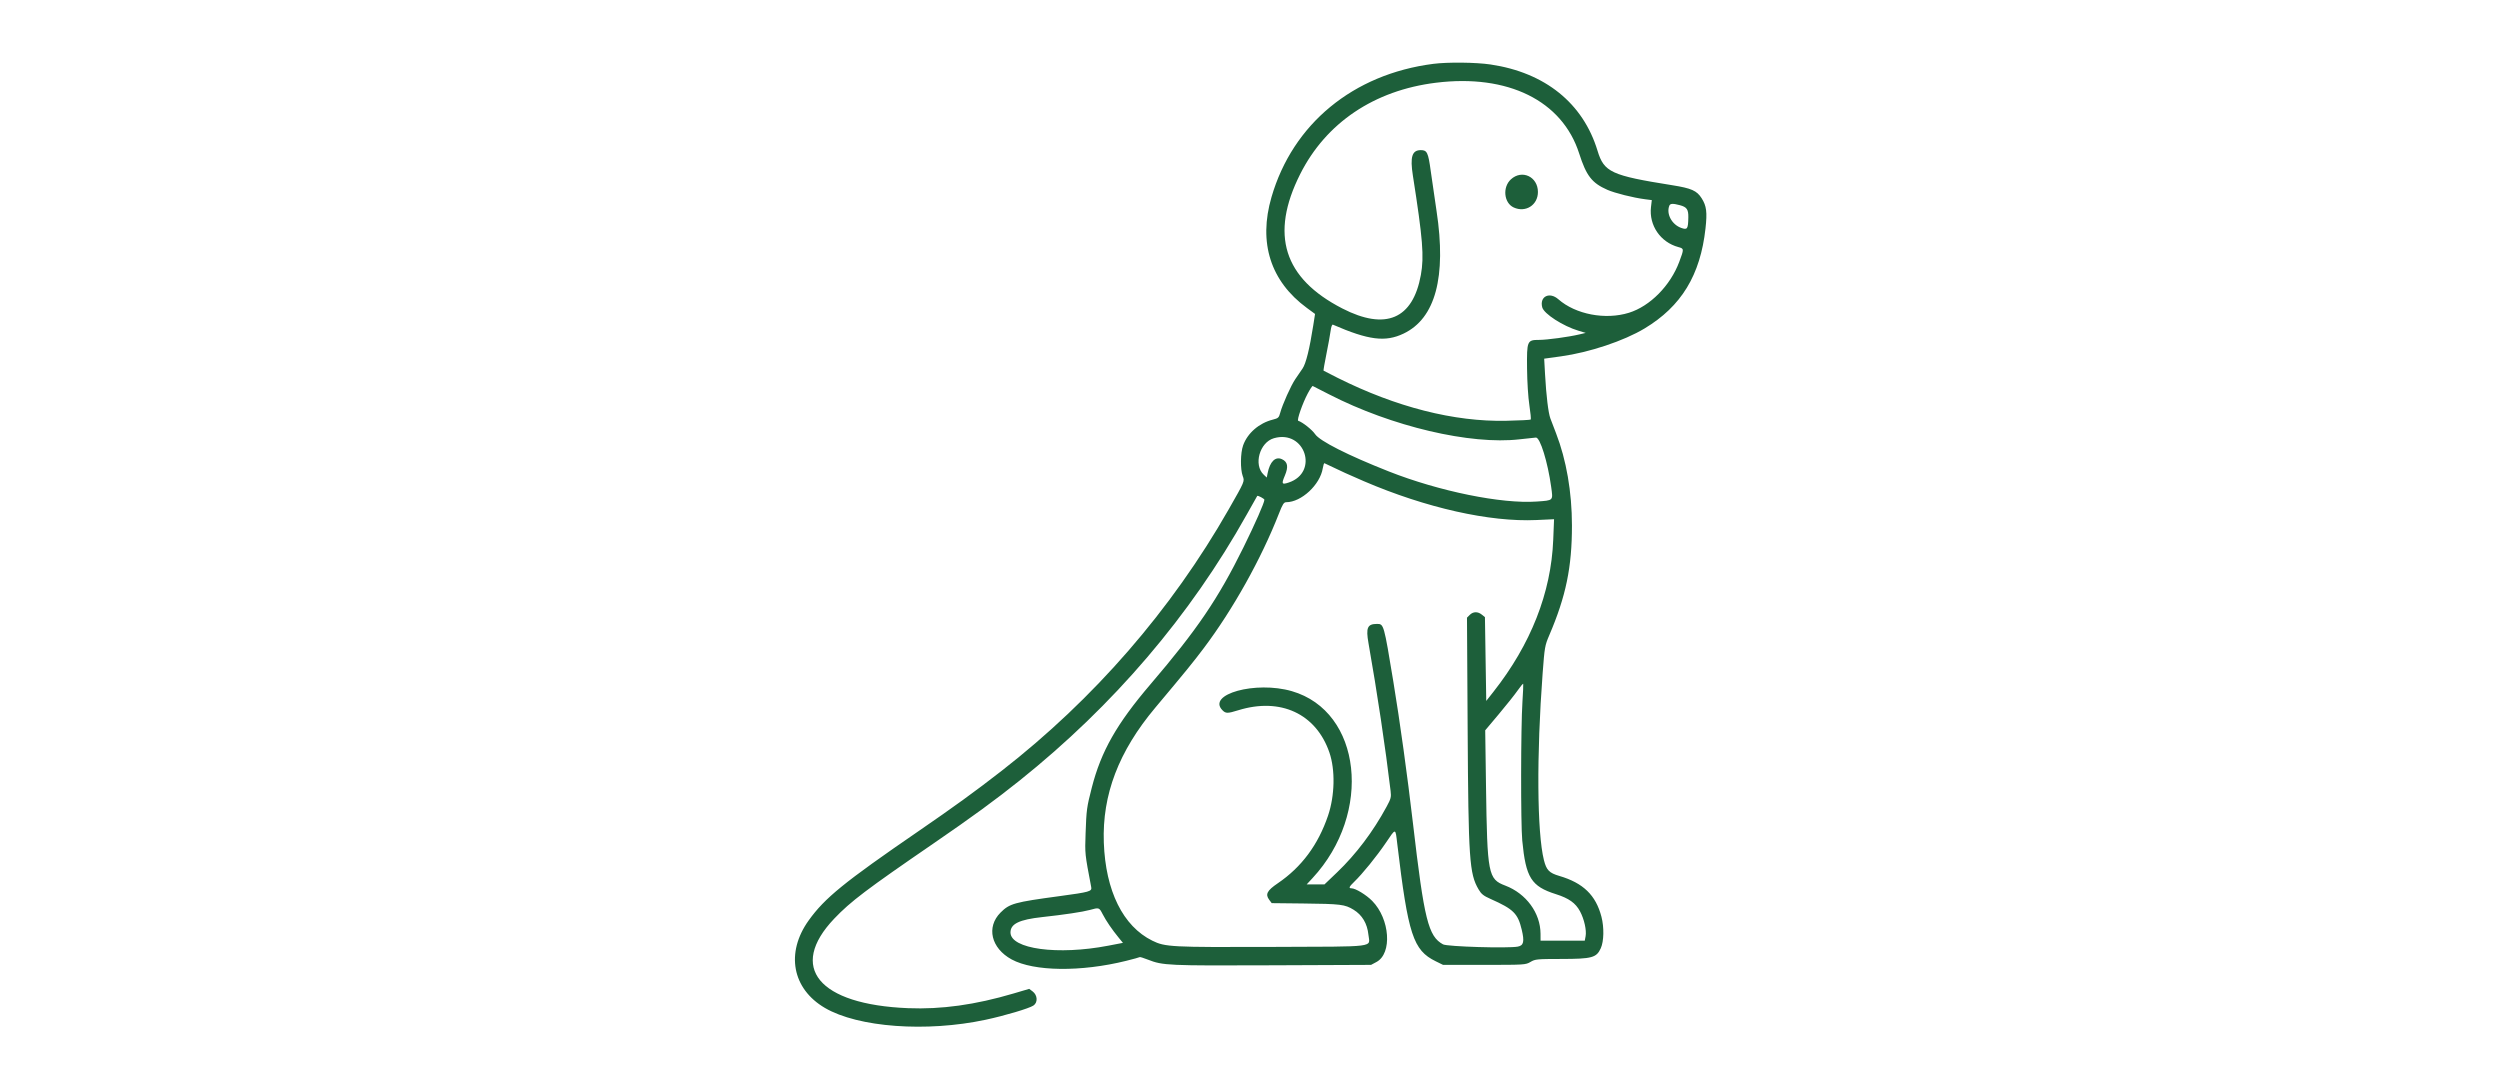
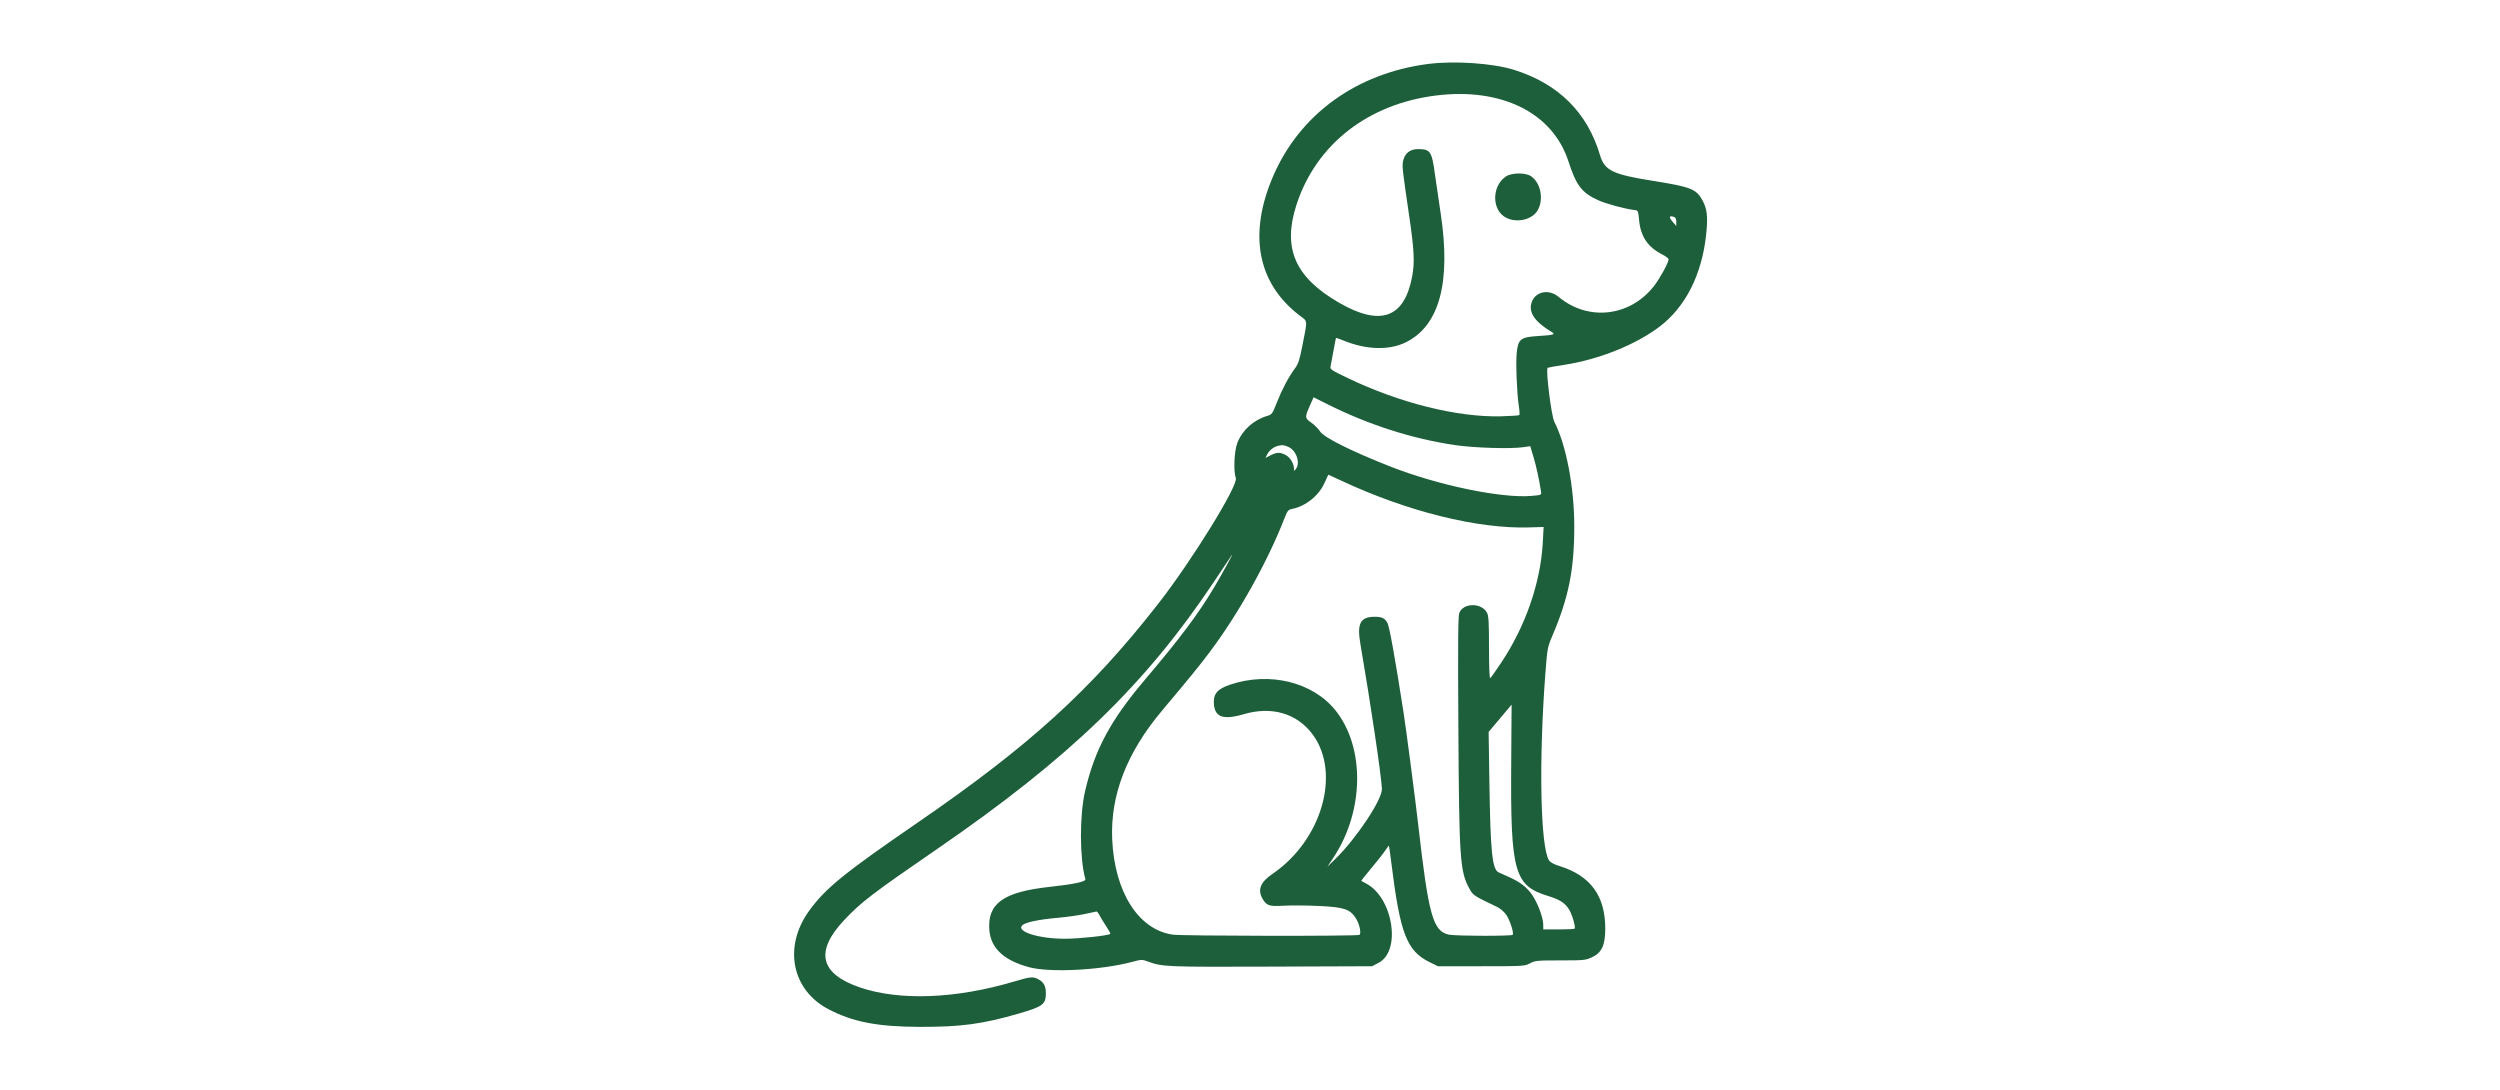
- <svg xmlns="http://www.w3.org/2000/svg" width="1000" height="436" viewBox="-242.0 95.3 1910.0 832.8">
-   <path d="M 853 144.090 C 791.782 151.970, 745.675 189.956, 729.417 245.907 C 719.284 280.778, 728.673 310.181, 756.454 330.579 L 762.697 335.163 761.344 343.832 C 758.542 361.782, 755.742 373.102, 753.182 376.826 C 751.794 378.847, 749.300 382.490, 747.641 384.923 C 744.309 389.809, 737.797 404.326, 736.084 410.688 C 735.076 414.430, 734.605 414.862, 730.359 415.931 C 719.918 418.560, 711.082 426.240, 707.745 435.585 C 705.672 441.391, 705.511 453.758, 707.440 459 C 708.955 463.114, 709.089 462.795, 696.759 484.410 C 652.868 561.353, 593.867 629.293, 523.167 684.303 C 503.133 699.892, 486.637 711.859, 459.500 730.495 C 402.818 769.419, 388.168 781.328, 375.841 798.500 C 358.085 823.233, 363.184 850.771, 388.228 865.402 C 413.663 880.261, 465.785 884.094, 511 874.431 C 525.623 871.305, 544.100 865.819, 547.495 863.595 C 551.036 861.275, 550.722 855.607, 546.895 852.762 L 544.289 850.826 532.395 854.344 C 503.039 863.026, 477.221 866.620, 451.690 865.578 C 383.261 862.787, 359.890 834.381, 395.379 797.134 C 407.887 784.006, 419.827 774.968, 471.484 739.527 C 500.400 719.688, 518.361 706.565, 537 691.658 C 608.845 634.197, 667.208 565.844, 710.468 488.500 C 714.774 480.800, 718.398 474.371, 718.520 474.213 C 718.956 473.648, 724 476.337, 724 477.134 C 724 479.339, 716.877 495.542, 708.014 513.500 C 688.551 552.935, 672.693 576.286, 637 618.071 C 611.128 648.359, 599.252 669.277, 592.110 697.138 C 588.262 712.150, 588.027 713.886, 587.389 732 C 586.831 747.812, 586.777 747.299, 591.693 773.148 C 592.305 776.361, 590.488 776.874, 567.500 779.975 C 532.866 784.648, 529.309 785.638, 522.418 792.529 C 511.339 803.609, 515.164 819.785, 530.887 828.342 C 547.846 837.572, 583.901 838.006, 618.459 829.396 C 623.937 828.031, 628.580 826.754, 628.776 826.557 C 628.972 826.361, 631.768 827.233, 634.989 828.496 C 646.469 832.994, 650.052 833.158, 730 832.819 L 805.500 832.500 809.612 830.300 C 821.802 823.779, 819.957 797.415, 806.346 783.609 C 801.777 778.974, 793.591 774, 790.533 774 C 788.188 774, 788.685 772.824, 792.649 769 C 799.013 762.861, 809.759 749.604, 816.871 739.119 C 824.582 727.753, 824.045 727.698, 825.513 740 C 833.802 809.464, 837.666 821.287, 854.839 829.720 L 860.500 832.500 892 832.500 C 922.872 832.500, 923.576 832.455, 927.307 830.250 C 930.904 828.124, 932.201 827.999, 950.807 827.978 C 974.353 827.952, 977.719 827.038, 981.012 819.784 C 983.413 814.493, 983.632 803.848, 981.508 795.693 C 977.220 779.228, 967.575 769.900, 949.286 764.530 C 941.606 762.275, 939.488 760.095, 937.570 752.475 C 932.290 731.494, 931.884 672.333, 936.589 609.659 C 938.084 589.751, 938.310 588.452, 941.648 580.659 C 954.415 550.845, 959.016 528.562, 958.982 496.699 C 958.955 471.224, 954.731 446.763, 946.831 426.331 C 945.165 422.024, 943.216 416.925, 942.499 415 C 940.925 410.772, 939.351 397.759, 938.438 381.420 L 937.763 369.339 950.632 367.557 C 972.313 364.554, 998.596 355.790, 1014.419 346.287 C 1042.544 329.396, 1057.091 305.525, 1061.020 269.820 C 1062.393 257.345, 1061.795 252.645, 1058.093 246.808 C 1054.382 240.955, 1050.330 239.157, 1035.560 236.806 C 988.946 229.386, 983.515 226.879, 978.534 210.481 C 967.497 174.153, 938.476 150.756, 896.769 144.563 C 885.593 142.903, 864.030 142.671, 853 144.090 M 855 158.519 C 807.840 164.366, 771.035 189.159, 751.324 228.361 C 728.132 274.485, 738.633 307.909, 783.567 330.989 C 816.673 347.994, 837.476 339.097, 843.556 305.334 C 846.098 291.214, 845.026 277.897, 837.452 229.500 C 835.199 215.107, 836.792 210, 843.533 210 C 848.290 210, 849.169 211.844, 851.067 225.809 C 852.016 232.789, 854.024 246.600, 855.529 256.500 C 863.195 306.929, 854.663 338.608, 830.294 350.196 C 816.366 356.820, 803.621 355.207, 776.386 343.374 C 775.690 343.072, 775.009 344.878, 774.570 348.195 C 774.184 351.113, 772.744 359.058, 771.369 365.851 C 769.994 372.645, 769.011 378.330, 769.185 378.487 C 769.358 378.643, 774.190 381.115, 779.922 383.981 C 824.722 406.377, 868.879 417.628, 908.710 416.794 C 918.726 416.584, 927.174 416.160, 927.483 415.850 C 927.792 415.541, 927.327 410.611, 926.449 404.894 C 925.526 398.881, 924.778 387.065, 924.676 376.860 C 924.464 355.645, 924.735 355.004, 933.905 354.994 C 939.968 354.988, 956.466 352.747, 964.500 350.838 L 969.500 349.650 963.993 348 C 952.126 344.443, 937.588 335.063, 936.278 330.117 C 934.089 321.850, 941.793 317.977, 948.578 323.935 C 961.780 335.526, 984.515 339.876, 1002.546 334.261 C 1018.673 329.238, 1034.154 313.568, 1040.960 295.377 C 1044.683 285.426, 1044.674 285.259, 1040.327 284.088 C 1026.587 280.388, 1017.731 267.455, 1019.373 253.487 L 1019.995 248.187 1014.748 247.514 C 1005.834 246.371, 991.767 242.851, 986.051 240.334 C 974.205 235.117, 969.981 229.670, 964.488 212.530 C 951.565 172.200, 910.005 151.699, 855 158.519 M 912.357 232.312 C 905.761 238.356, 906.973 250.388, 914.522 253.828 C 923.609 257.968, 932.987 251.961, 932.987 242 C 932.987 230.303, 920.796 224.578, 912.357 232.312 M 1033.344 252.546 C 1030.931 258.835, 1035.377 266.983, 1042.583 269.476 C 1047.184 271.068, 1047.727 270.247, 1047.900 261.441 C 1048.021 255.340, 1046.759 253.497, 1041.500 252.085 C 1036.027 250.616, 1034.042 250.728, 1033.344 252.546 M 757.095 395.974 C 753.169 403.340, 748.625 416.375, 749.841 416.780 C 753.243 417.914, 760.438 423.619, 762.739 427.007 C 766.333 432.298, 787.722 443.120, 819 455.474 C 857.489 470.675, 905.316 480.410, 932.092 478.493 C 945.029 477.567, 944.581 478.021, 943.115 467.340 C 940.512 448.381, 934.652 429.428, 931.450 429.612 C 930.377 429.674, 924.775 430.275, 919 430.948 C 881.449 435.321, 821.124 421.100, 773.525 396.651 C 766.938 393.268, 761.271 390.373, 760.931 390.219 C 760.590 390.064, 758.864 392.654, 757.095 395.974 M 731.256 430.117 C 720.332 433.272, 715.521 450.504, 723.477 457.979 L 725.805 460.165 726.465 456.833 C 728.223 447.957, 732.403 443.860, 737.384 446.129 C 741.819 448.150, 742.497 451.892, 739.648 458.622 C 736.918 465.072, 737.267 465.727, 742.517 463.994 C 765.930 456.267, 754.962 423.271, 731.256 430.117 M 768.609 453.044 C 766.595 465.639, 752.254 478.985, 740.712 479.004 C 738.860 479.007, 737.944 480.428, 735.079 487.754 C 721.581 522.269, 700.107 560.712, 677.686 590.500 C 669.426 601.475, 664.258 607.819, 640.624 636 C 612.647 669.359, 600.010 702.466, 601.310 739 C 602.626 775.988, 615.960 802.978, 638.370 814.010 C 648.193 818.846, 652.604 819.075, 730.348 818.776 C 811.639 818.463, 804.477 819.372, 803.479 809.500 C 802.614 800.937, 798.692 794.336, 792.094 790.335 C 785.426 786.292, 782.333 785.913, 753.461 785.595 L 729.591 785.332 727.665 782.753 C 724.539 778.566, 726.025 775.723, 734.264 770.131 C 752.385 757.831, 765.069 740.759, 772.623 718.500 C 777.811 703.212, 778.234 683.552, 773.662 670.232 C 763.484 640.583, 736.250 627.970, 704 637.969 C 695.882 640.487, 694.490 640.490, 692 638 C 679.749 625.749, 717.326 615.367, 744.956 623.370 C 798.371 638.841, 806.940 716.465, 760.727 766.250 L 756.318 771 763.121 771 L 769.924 771 779.523 761.824 C 794.042 747.943, 807.007 730.753, 817.348 711.672 C 820.686 705.511, 820.988 704.338, 820.434 699.672 C 816.573 667.152, 810.039 623.485, 803.548 586.804 C 801.430 574.841, 802.680 572, 810.059 572 C 815.240 572, 815.272 572.110, 822.506 615.991 C 827.555 646.614, 833.245 687.723, 837.526 724.500 C 846.104 798.181, 849.204 810.644, 860.500 816.834 C 863.675 818.574, 910.048 819.964, 917.608 818.546 C 922.091 817.705, 922.779 814.735, 920.606 805.597 C 917.660 793.213, 914.305 789.901, 896.851 782.151 C 891.392 779.728, 889.742 778.416, 887.638 774.825 C 880.607 762.828, 879.874 752.083, 879.287 652.358 L 878.785 567.215 880.892 565.108 C 883.513 562.487, 887.051 562.412, 890.139 564.911 L 892.500 566.821 893 598.827 L 893.500 630.833 899 623.851 C 927.570 587.579, 943.060 548.209, 944.678 507.750 L 945.309 492 931.904 492.622 C 896.148 494.280, 847.483 483.335, 800 462.958 C 788.782 458.143, 783.313 455.648, 769.884 449.218 C 769.545 449.055, 768.971 450.777, 768.609 453.044 M 917.528 622.787 C 915.344 625.929, 908.866 634.077, 903.134 640.894 L 892.712 653.288 893.315 695.894 C 894.271 763.426, 894.952 766.950, 908.013 771.913 C 924.025 777.997, 934.915 792.874, 934.979 808.750 L 935 814 951.889 814 L 968.777 814 969.408 810.639 C 970.261 806.091, 968.352 797.560, 965.142 791.577 C 961.747 785.251, 956.628 781.601, 946.794 778.495 C 927.874 772.518, 923.722 765.916, 921.012 737.500 C 919.799 724.788, 919.900 650.702, 921.156 631.509 C 921.624 624.365, 921.892 618.194, 921.753 617.796 C 921.614 617.399, 919.713 619.644, 917.528 622.787 M 590.500 790.564 C 585.163 792.042, 570.942 794.170, 554.269 795.984 C 536.701 797.895, 530 801.139, 530 807.734 C 530 820.389, 566.116 825.275, 604.708 817.841 L 615.916 815.682 612.708 811.761 C 607.588 805.505, 603.062 798.870, 600.418 793.750 C 597.738 788.558, 597.740 788.558, 590.500 790.564" stroke="none" fill="#1D5F3A" fill-rule="evenodd" />
+ <svg xmlns="http://www.w3.org/2000/svg" width="1000" height="436" viewBox="-254.5 89.6 1935.0 843.7">
+   <path d="M 851 139.090 C 795.497 146.235, 751.593 177.989, 730.920 225.940 C 711.592 270.772, 718.702 308.647, 751.132 333.602 C 757.925 338.828, 757.667 336.026, 753.374 358 C 751.422 367.986, 750.334 371.304, 747.963 374.500 C 742.965 381.236, 737.871 390.786, 733.926 400.814 C 730.330 409.958, 729.996 410.429, 726.332 411.524 C 715.660 414.716, 706.963 422.595, 703.170 432.509 C 700.768 438.784, 700.104 454.512, 702.026 459.569 C 704.137 465.120, 668.013 523.615, 641.638 557.356 C 589.749 623.736, 542.135 667.002, 455.500 726.495 C 398.777 765.448, 384.340 777.185, 371.750 794.586 C 351.687 822.316, 358.169 855.684, 386.527 870.653 C 405.398 880.615, 424.665 884.357, 457.500 884.440 C 489.405 884.520, 506.244 882.231, 534.668 873.951 C 552.706 868.696, 555 866.929, 555 858.288 C 555 852.816, 553.269 849.707, 548.989 847.494 C 544.915 845.388, 543.174 845.566, 530.103 849.431 C 485.192 862.710, 441.814 864.359, 411.199 853.952 C 380.121 843.387, 376.014 826.096, 398.825 801.848 C 411.988 787.856, 420.347 781.460, 470.878 746.725 C 573.260 676.346, 632.102 619.501, 685.354 539.532 C 692.034 529.500, 698.085 520.439, 698.800 519.396 C 701.522 515.425, 691.543 533.694, 685.116 544.446 C 672.715 565.195, 658.957 583.540, 631.651 615.740 C 605.010 647.156, 592.781 669.938, 585.348 702 C 580.975 720.862, 581.096 754.556, 585.592 770.140 C 586.132 772.012, 576.794 774.017, 558 776.066 C 522.060 779.983, 509.617 788.891, 511.256 809.529 C 512.365 823.505, 522.419 832.932, 541.846 838.211 C 558.116 842.632, 597.391 840.622, 621.908 834.113 C 629.172 832.184, 629.413 832.182, 634.408 834.011 C 645.210 837.966, 648.919 838.114, 729.500 837.802 L 807.500 837.500 812.643 834.788 C 830.377 825.434, 823.606 783.995, 802.600 773.321 C 800.895 772.455, 799.355 771.620, 799.177 771.467 C 799 771.313, 802.468 766.890, 806.884 761.638 C 811.300 756.386, 816.124 750.259, 817.603 748.024 C 819.082 745.788, 820.406 744.081, 820.544 744.230 C 820.683 744.378, 821.549 750.575, 822.468 758 C 829.171 812.120, 834.381 825.646, 851.836 834.240 L 858.456 837.500 891.978 837.500 C 924.827 837.500, 925.584 837.455, 929.710 835.250 C 933.656 833.141, 935.130 832.999, 953.210 832.990 C 971.590 832.981, 972.749 832.865, 977.781 830.522 C 985.268 827.036, 987.976 821.183, 987.990 808.460 C 988.018 782.990, 976.564 767.360, 952.403 759.897 C 948.263 758.619, 945.454 757.096, 944.473 755.598 C 937.785 745.392, 936.465 678.770, 941.611 611.153 C 943.083 591.812, 943.332 590.402, 946.650 582.653 C 959.632 552.338, 964 530.771, 964 496.983 C 964 466.780, 957.716 433.821, 948.593 416.181 C 946.255 411.658, 941.804 375.863, 943.384 374.282 C 943.584 374.083, 949.317 373.064, 956.124 372.019 C 983.073 367.880, 1011.624 356.432, 1030.148 342.338 C 1050.126 327.137, 1062.744 302.173, 1066.072 271.264 C 1067.537 257.650, 1066.890 251.407, 1063.338 244.880 C 1058.409 235.823, 1054.563 234.313, 1024 229.428 C 993.616 224.572, 987.424 221.521, 983.916 209.679 C 974.138 176.666, 951.744 154.443, 917.398 143.668 C 901.089 138.552, 871.196 136.491, 851 139.090 M 857 163.519 C 804.316 170.051, 764.239 201.368, 749.039 247.882 C 738.010 281.632, 747.703 304.115, 781.788 323.840 C 813.991 342.476, 832.513 335.838, 838.541 303.500 C 840.531 292.826, 840.069 283.013, 836.398 258 C 831.015 221.313, 830.686 218.444, 831.411 214.600 C 832.575 208.430, 836.713 205, 842.989 205 C 852.541 205, 853.711 206.697, 856.080 224 C 857.022 230.875, 859.030 244.600, 860.543 254.500 C 868.773 308.349, 859.573 342.063, 833.183 354.764 C 820.522 360.857, 803.040 360.346, 785.897 353.380 C 782.530 352.012, 779.674 351.029, 779.552 351.196 C 779.430 351.363, 778.563 355.775, 777.625 361 C 776.687 366.225, 775.677 371.650, 775.381 373.055 C 774.869 375.480, 775.561 375.955, 788.917 382.355 C 829.013 401.567, 873.510 412.660, 907.170 411.835 C 914.688 411.651, 921.118 411.220, 921.459 410.877 C 921.800 410.535, 921.629 407.385, 921.078 403.877 C 919.565 394.233, 918.628 370.299, 919.460 362.532 C 920.593 351.953, 922.483 350.519, 936.424 349.666 C 947.971 348.960, 949.653 348.459, 946.616 346.633 C 933.540 338.772, 928.588 331.657, 930.876 324.021 C 933.497 315.270, 944.143 312.935, 951.894 319.411 C 974.608 338.389, 1006.880 334.826, 1025.487 311.287 C 1030.075 305.483, 1037 292.909, 1037 290.382 C 1037 289.641, 1034.767 287.902, 1032.037 286.519 C 1020.847 280.849, 1015.290 272.543, 1014.151 259.787 C 1013.541 252.954, 1013.344 252.483, 1011 252.230 C 1003.733 251.446, 988.642 247.388, 982.480 244.562 C 969.727 238.713, 965.558 233.261, 959.465 214.463 C 947.288 176.894, 907.735 157.229, 857 163.519 M 910.990 226.250 C 899.953 233.761, 900.078 252.428, 911.202 258.103 C 919.756 262.467, 931.591 259.630, 935.758 252.217 C 940.547 243.696, 937.959 230.907, 930.442 225.953 C 926.058 223.063, 915.434 223.225, 910.990 226.250 M 1038 257.944 C 1038 258.464, 1039.111 260.151, 1040.468 261.694 L 1042.937 264.500 1042.968 261.357 C 1042.988 259.392, 1042.407 257.987, 1041.418 257.607 C 1039.161 256.741, 1038 256.855, 1038 257.944 M 759.684 402.799 C 755.267 412.696, 755.288 413.113, 760.407 416.721 C 762.887 418.469, 765.947 421.527, 767.208 423.517 C 770.171 428.195, 790.932 438.598, 821 450.474 C 858.228 465.177, 907.613 475.480, 931.058 473.435 C 938.592 472.777, 938.674 472.740, 938.277 470.135 C 936.893 461.057, 934.567 450.388, 932.410 443.221 L 929.918 434.942 924.709 435.721 C 914.935 437.183, 886.331 436.314, 871.500 434.105 C 838.375 429.172, 804.515 418.305, 772.969 402.484 L 762.229 397.098 759.684 402.799 M 734.542 434.729 C 731.229 435.571, 727.969 438.159, 726.400 441.194 L 724.902 444.091 728.911 442.045 C 733.754 439.575, 735.877 439.497, 740.341 441.625 C 743.863 443.305, 746.974 448.261, 747.032 452.284 C 747.063 454.448, 747.098 454.454, 748.532 452.559 C 752.186 447.727, 748.787 438.062, 742.510 435.440 C 738.973 433.962, 737.930 433.869, 734.542 434.729 M 770.606 463.532 C 766.212 473.368, 755.888 481.571, 745.373 483.579 C 742.581 484.113, 741.949 484.941, 739.453 491.338 C 726.424 524.732, 703.835 565.073, 681.686 594.500 C 673.426 605.475, 668.258 611.819, 644.624 640 C 617.632 672.184, 604.890 705.120, 606.323 739 C 608.054 779.894, 626.581 809.201, 653.131 813.039 C 660.661 814.128, 795.969 814.307, 797.661 813.231 C 799.304 812.185, 797.852 805.115, 795.069 800.612 C 790.585 793.357, 786.071 791.808, 766.655 790.864 C 757.220 790.405, 744.963 790.304, 739.418 790.640 C 728.079 791.327, 726.010 790.704, 722.950 785.686 C 718.578 778.515, 720.863 772.520, 730.462 765.979 C 768.578 740.005, 783.559 688.072, 761.558 658.186 C 749.472 641.769, 729.850 636.004, 708 642.450 C 691.548 647.304, 685 644.490, 685 632.565 C 685 626.165, 688.422 622.638, 697.634 619.541 C 728.213 609.263, 761.782 617.542, 779.358 639.698 C 802.039 668.288, 801.380 717.250, 777.834 753 L 772.895 760.500 779.028 754.500 C 795.660 738.229, 815.658 708.030, 815.118 700 C 814.254 687.130, 806.570 635.551, 798.389 587.700 C 795.725 572.116, 798.475 567, 809.516 567 C 815.097 567, 817.523 568.178, 819.393 571.793 C 820.986 574.874, 825.296 598.863, 831.917 641.500 C 833.841 653.894, 841.047 709.004, 843.096 727 C 851.245 798.569, 854.628 810.651, 867.197 813.081 C 872.828 814.170, 915.729 814.247, 916.395 813.170 C 917.363 811.603, 914.062 801.549, 911.280 797.591 C 909.750 795.415, 906.699 792.771, 904.499 791.717 C 885.922 782.815, 885.720 782.682, 882.852 777.496 C 875.529 764.254, 874.874 754.753, 874.286 653.216 C 873.894 585.606, 874.056 566.280, 875.034 563.919 C 878.304 556.023, 892.391 556.055, 896.483 563.967 C 897.716 566.351, 898 571.416, 898 591.009 C 898 605.317, 898.372 614.888, 898.914 614.553 C 899.417 614.242, 903.253 608.845, 907.440 602.558 C 926.319 574.209, 937.966 540.502, 939.644 509.363 L 940.283 497.500 928.944 497.844 C 889.210 499.048, 834.749 485.515, 784.111 461.854 C 778.397 459.185, 773.672 457.012, 773.611 457.027 C 773.550 457.042, 772.198 459.969, 770.606 463.532 M 906.595 645.584 L 897.703 656.167 898.319 696.334 C 899.126 748.960, 900.520 762.483, 905.378 764.820 C 906.545 765.381, 910.073 766.970, 913.218 768.350 C 921.839 772.134, 927.264 776.285, 931.356 782.227 C 935.679 788.503, 939.949 799.904, 939.979 805.250 L 940 809 951.833 809 C 958.342 809, 963.920 808.747, 964.229 808.438 C 965.312 807.355, 962.236 796.955, 959.698 793.119 C 956.540 788.348, 952.485 785.803, 943.811 783.149 C 917.504 775.101, 914.606 764.735, 915.185 680.748 C 915.358 655.586, 915.497 634.999, 915.493 635 C 915.490 635, 911.485 639.763, 906.595 645.584 M 585 797.102 C 580.325 798.106, 571.160 799.399, 564.633 799.975 C 549.353 801.323, 539.066 803.490, 536.697 805.858 C 531.887 810.668, 549.311 816.175, 569.500 816.225 C 580.601 816.253, 603.534 813.799, 604.896 812.438 C 605.120 812.214, 603.728 809.658, 601.804 806.760 C 599.879 803.861, 597.549 800.029, 596.626 798.244 C 595.704 796.460, 594.623 795.062, 594.224 795.138 C 593.826 795.214, 589.675 796.097, 585 797.102" stroke="none" fill="#1D5F3A" fill-rule="evenodd" />
</svg>
